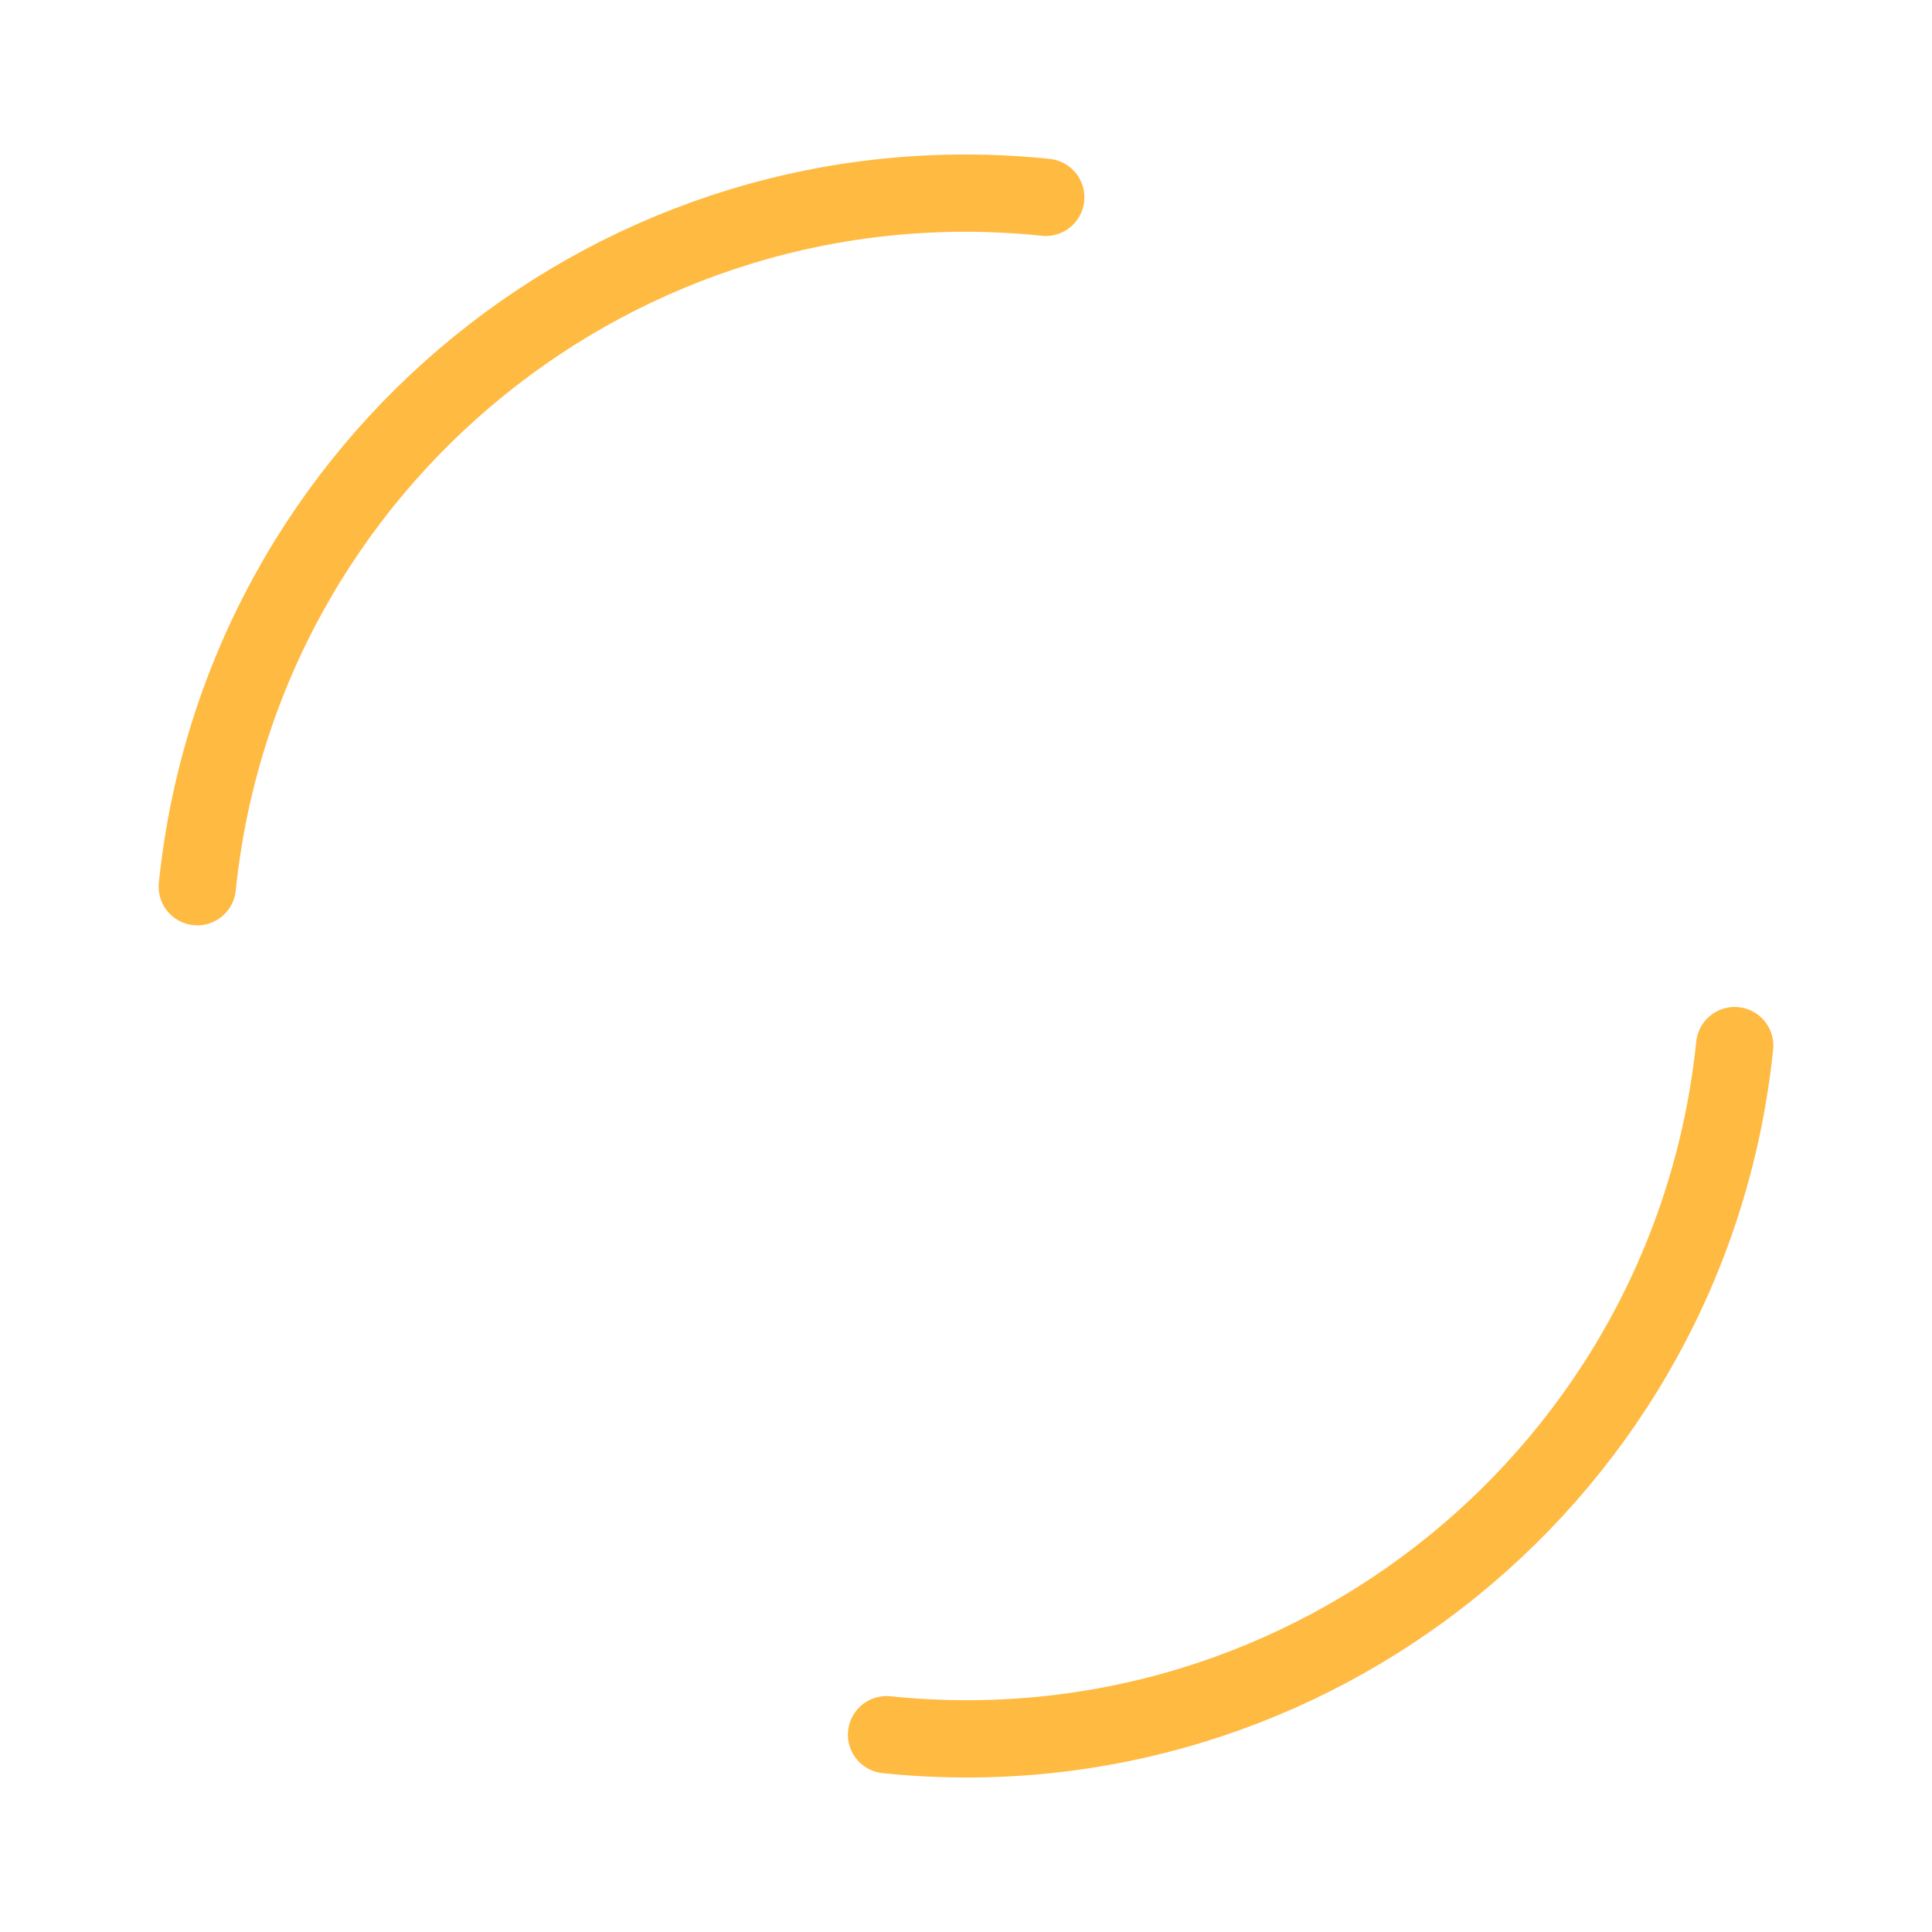
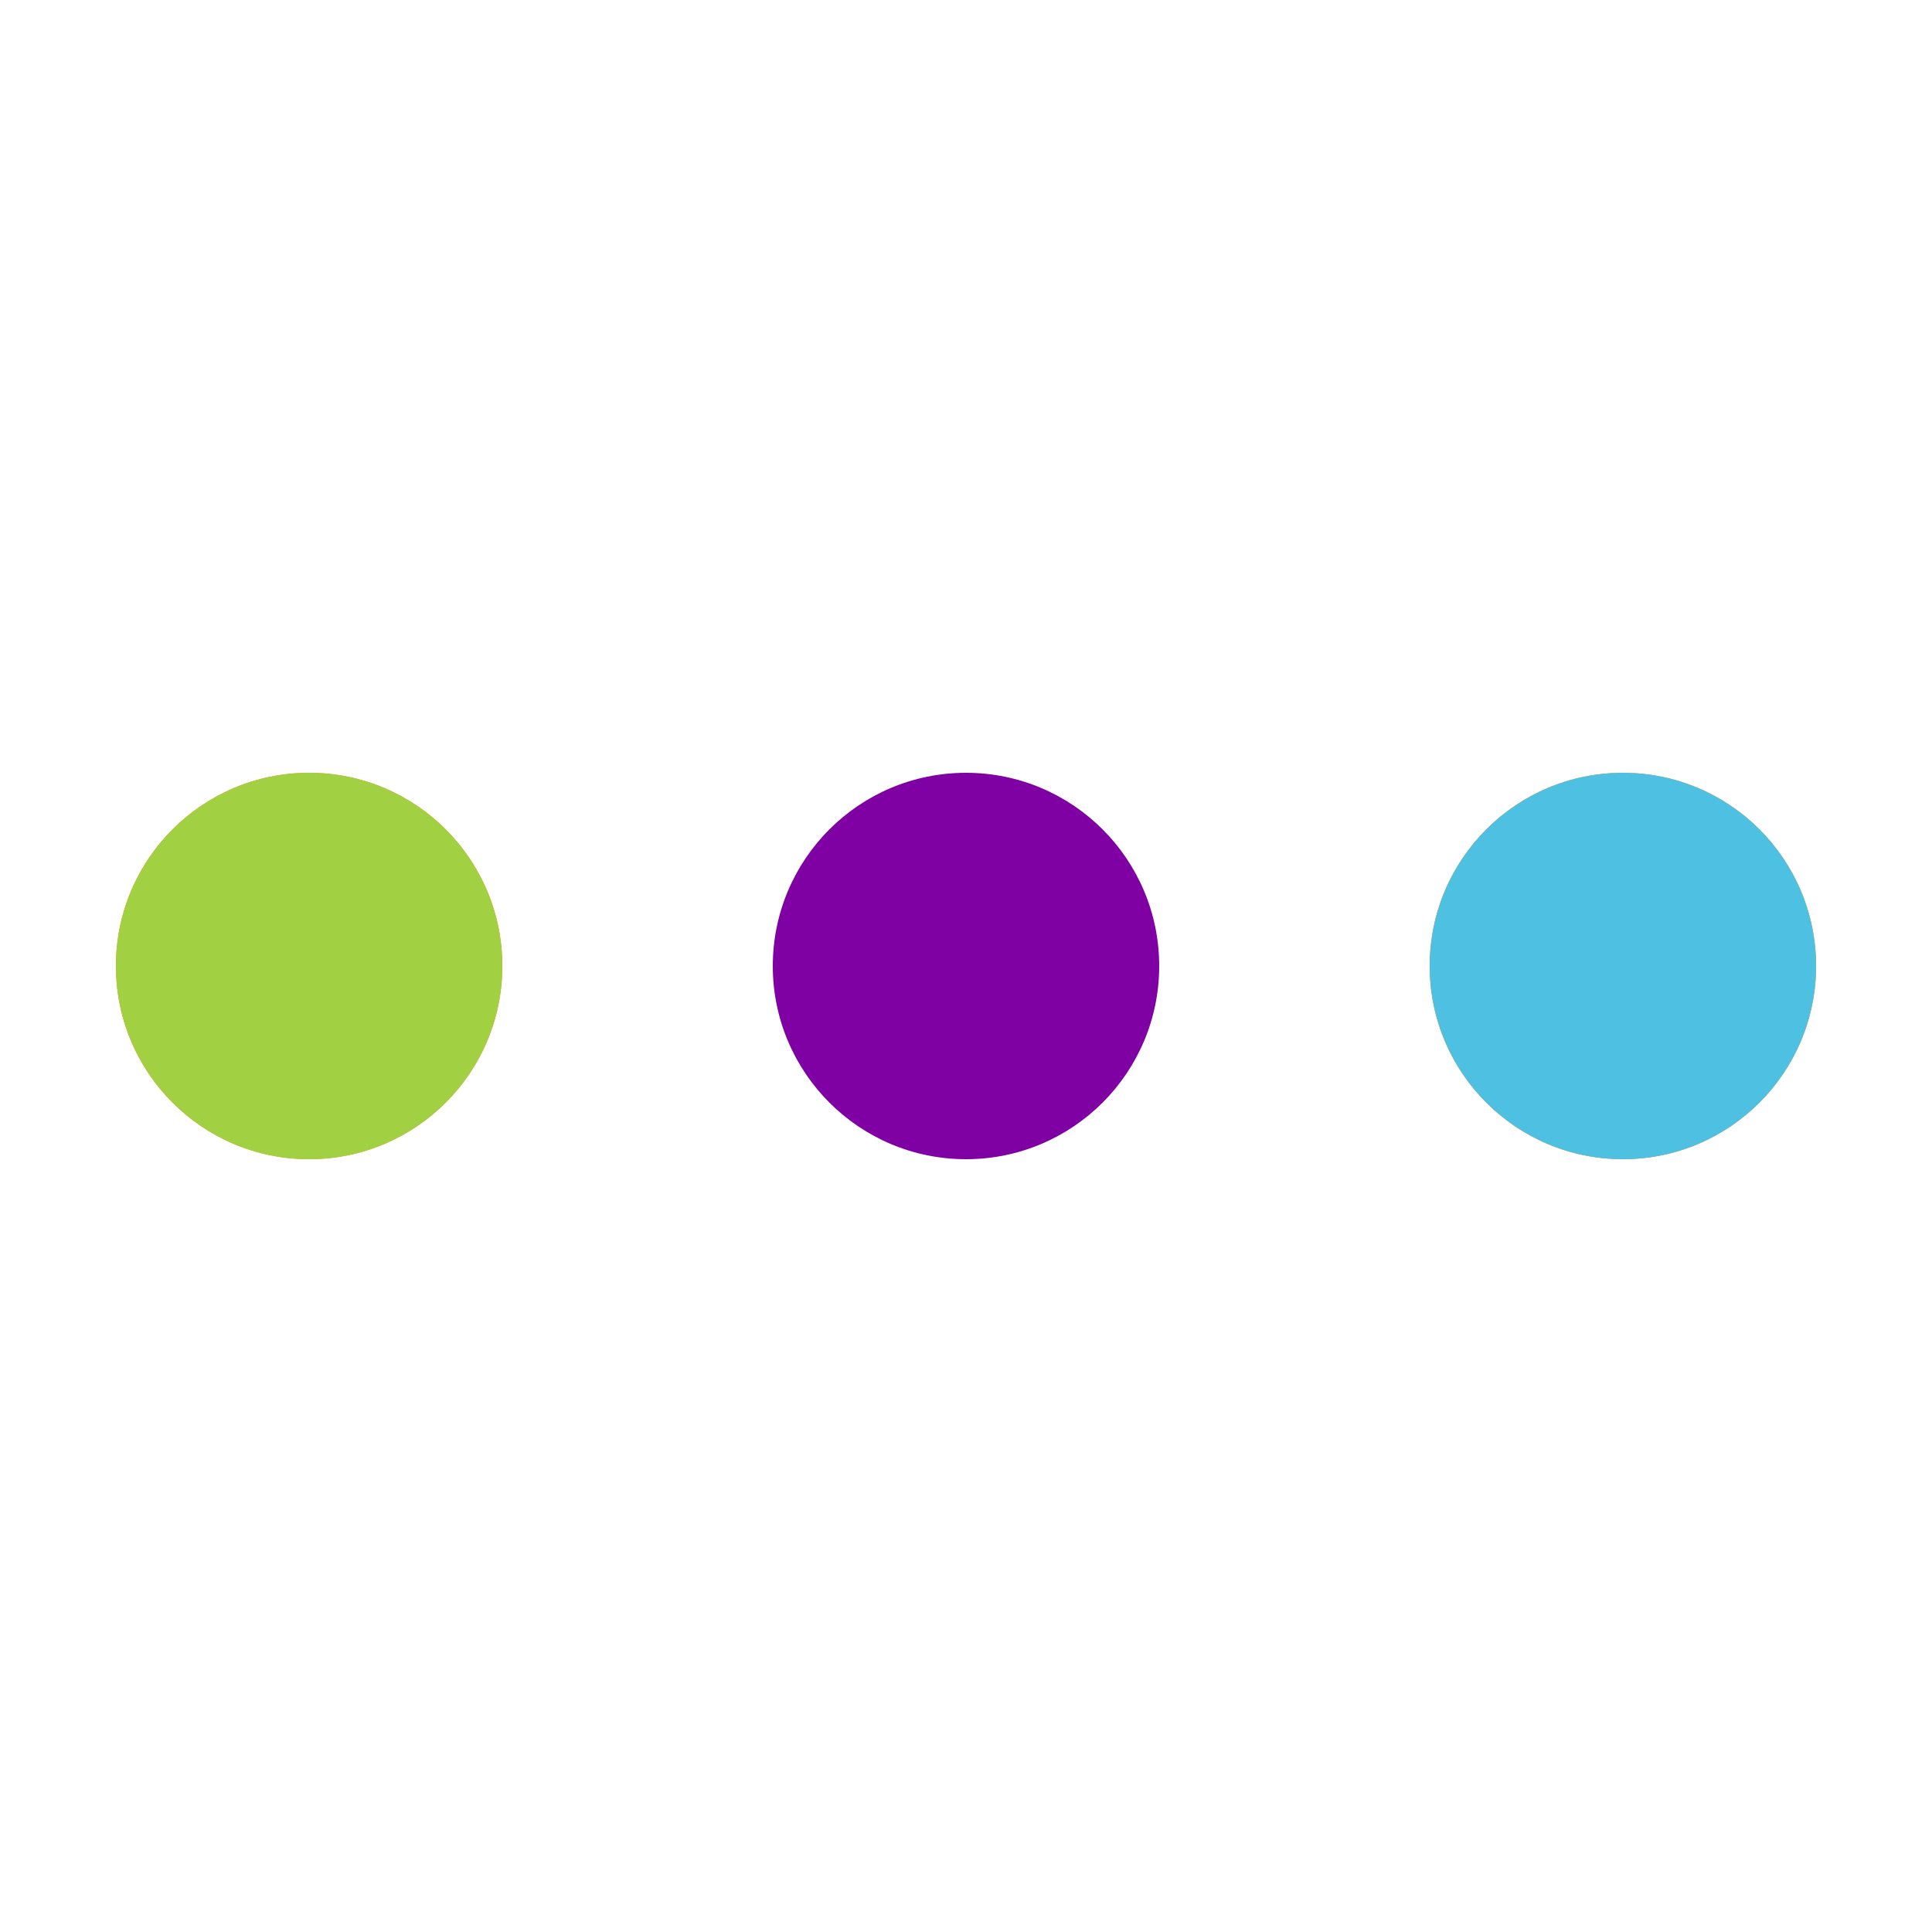
- <svg xmlns="http://www.w3.org/2000/svg" width="200px" height="200px" viewBox="0 0 100 100" preserveAspectRatio="xMidYMid" class="lds-dual-ring" style="background: none;">
-   <circle cx="50" cy="50" ng-attr-r="{{config.radius}}" ng-attr-stroke-width="{{config.width}}" ng-attr-stroke="{{config.stroke}}" ng-attr-stroke-dasharray="{{config.dasharray}}" fill="none" stroke-linecap="round" r="40" stroke-width="4" stroke="#ffba41" stroke-dasharray="62.832 62.832" transform="rotate(185.935 50 50)">
-     <animateTransform attributeName="transform" type="rotate" calcMode="linear" values="0 50 50;360 50 50" keyTimes="0;1" dur="1s" begin="0s" repeatCount="indefinite" />
+ <svg xmlns="http://www.w3.org/2000/svg" width="100" height="100" viewBox="0 0 100 100" preserveAspectRatio="xMidYMid">
+   <circle cx="84" cy="50" r="10" fill="#ff8a00">
+     <animate attributeName="r" repeatCount="indefinite" dur="0.25s" calcMode="spline" keyTimes="0;1" values="10;0" keySplines="0 0.5 0.5 1" begin="0s" />
+     <animate attributeName="fill" repeatCount="indefinite" dur="1s" calcMode="discrete" keyTimes="0;0.25;0.5;0.75;1" values="#ff8a00;#a1d042;#4ec1e2;#7f00a3;#ff8a00" begin="0s" />
+   </circle>
+   <circle cx="16" cy="50" r="10" fill="#ff8a00">
+     <animate attributeName="r" repeatCount="indefinite" dur="1s" calcMode="spline" keyTimes="0;0.25;0.5;0.75;1" values="0;0;10;10;10" keySplines="0 0.5 0.5 1;0 0.5 0.5 1;0 0.5 0.5 1;0 0.5 0.5 1" begin="0s" />
+     <animate attributeName="cx" repeatCount="indefinite" dur="1s" calcMode="spline" keyTimes="0;0.25;0.5;0.75;1" values="16;16;16;50;84" keySplines="0 0.5 0.5 1;0 0.5 0.5 1;0 0.5 0.5 1;0 0.5 0.5 1" begin="0s" />
+   </circle>
+   <circle cx="50" cy="50" r="10" fill="#7f00a3">
+     <animate attributeName="r" repeatCount="indefinite" dur="1s" calcMode="spline" keyTimes="0;0.25;0.5;0.75;1" values="0;0;10;10;10" keySplines="0 0.5 0.5 1;0 0.5 0.5 1;0 0.5 0.5 1;0 0.5 0.5 1" begin="-0.25s" />
+     <animate attributeName="cx" repeatCount="indefinite" dur="1s" calcMode="spline" keyTimes="0;0.25;0.5;0.75;1" values="16;16;16;50;84" keySplines="0 0.5 0.5 1;0 0.5 0.5 1;0 0.5 0.5 1;0 0.5 0.5 1" begin="-0.25s" />
+   </circle>
+   <circle cx="84" cy="50" r="10" fill="#4ec1e2">
+     <animate attributeName="r" repeatCount="indefinite" dur="1s" calcMode="spline" keyTimes="0;0.25;0.5;0.75;1" values="0;0;10;10;10" keySplines="0 0.5 0.5 1;0 0.5 0.5 1;0 0.5 0.5 1;0 0.5 0.5 1" begin="-0.5s" />
+     <animate attributeName="cx" repeatCount="indefinite" dur="1s" calcMode="spline" keyTimes="0;0.25;0.5;0.75;1" values="16;16;16;50;84" keySplines="0 0.5 0.5 1;0 0.5 0.5 1;0 0.5 0.5 1;0 0.5 0.5 1" begin="-0.5s" />
+   </circle>
+   <circle cx="16" cy="50" r="10" fill="#a1d042">
+     <animate attributeName="r" repeatCount="indefinite" dur="1s" calcMode="spline" keyTimes="0;0.25;0.5;0.75;1" values="0;0;10;10;10" keySplines="0 0.5 0.5 1;0 0.5 0.5 1;0 0.5 0.5 1;0 0.5 0.5 1" begin="-0.75s" />
+     <animate attributeName="cx" repeatCount="indefinite" dur="1s" calcMode="spline" keyTimes="0;0.25;0.5;0.75;1" values="16;16;16;50;84" keySplines="0 0.5 0.5 1;0 0.5 0.5 1;0 0.5 0.5 1;0 0.5 0.5 1" begin="-0.75s" />
  </circle>
</svg>
